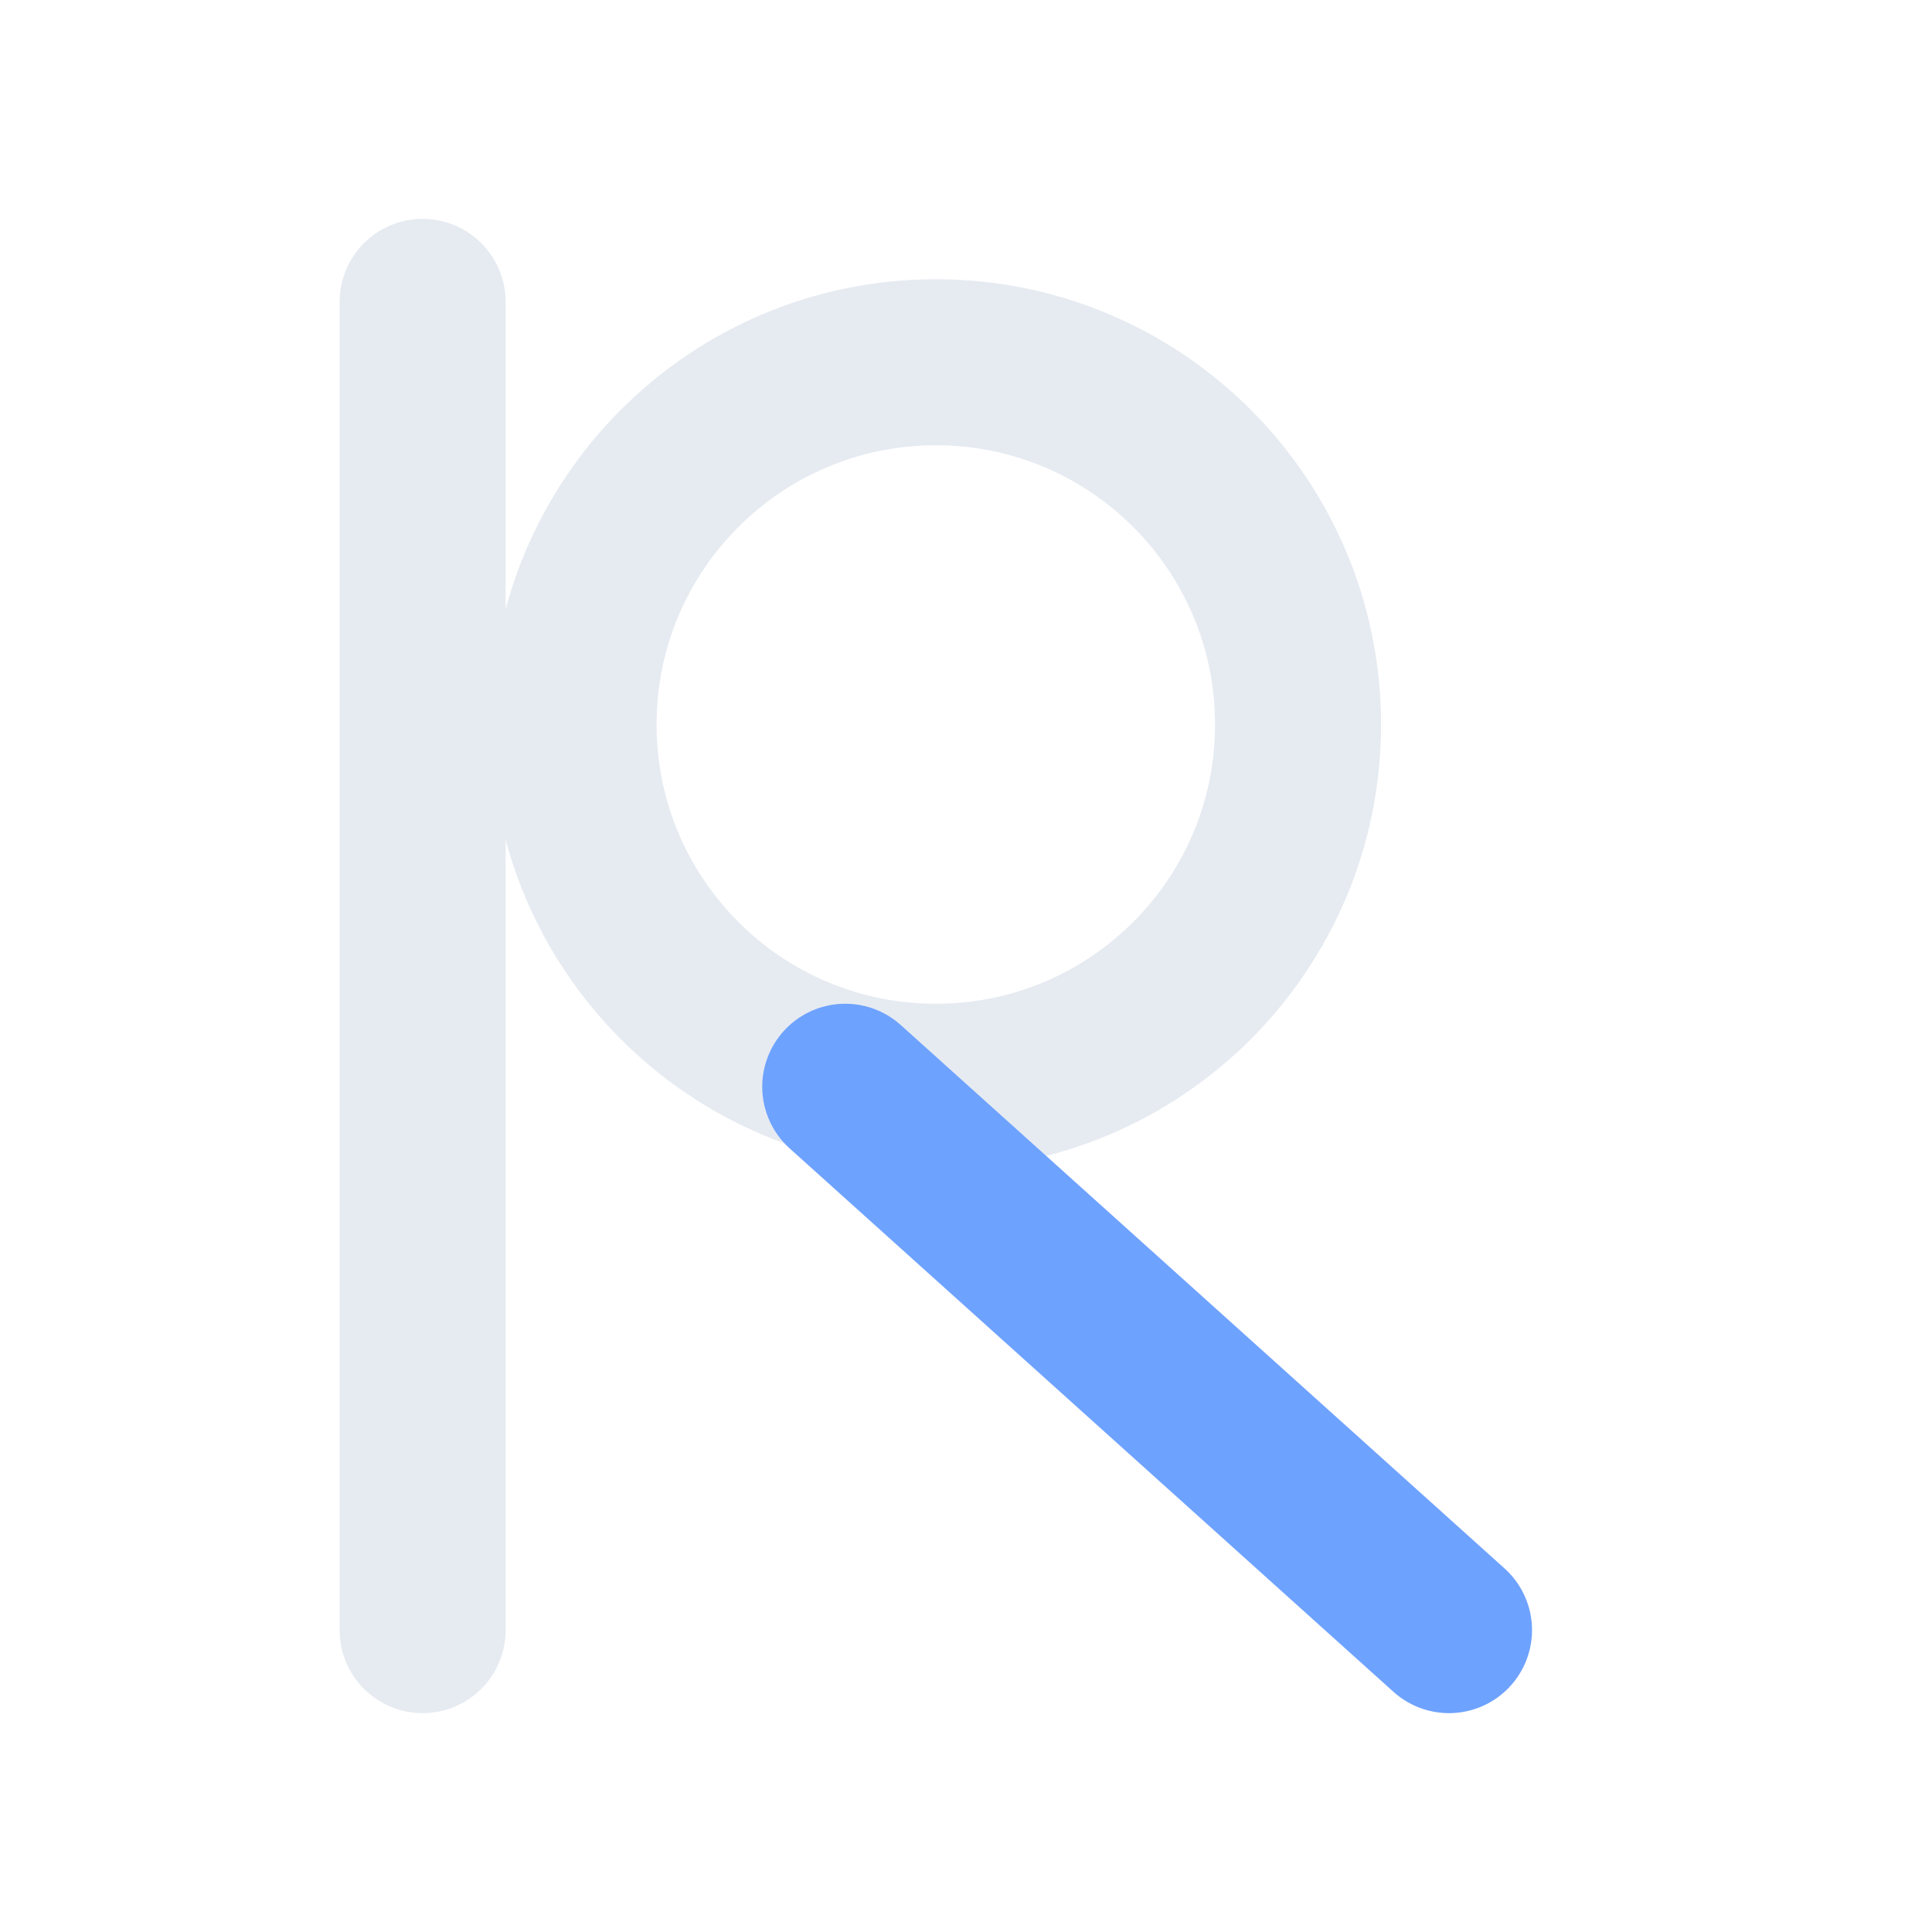
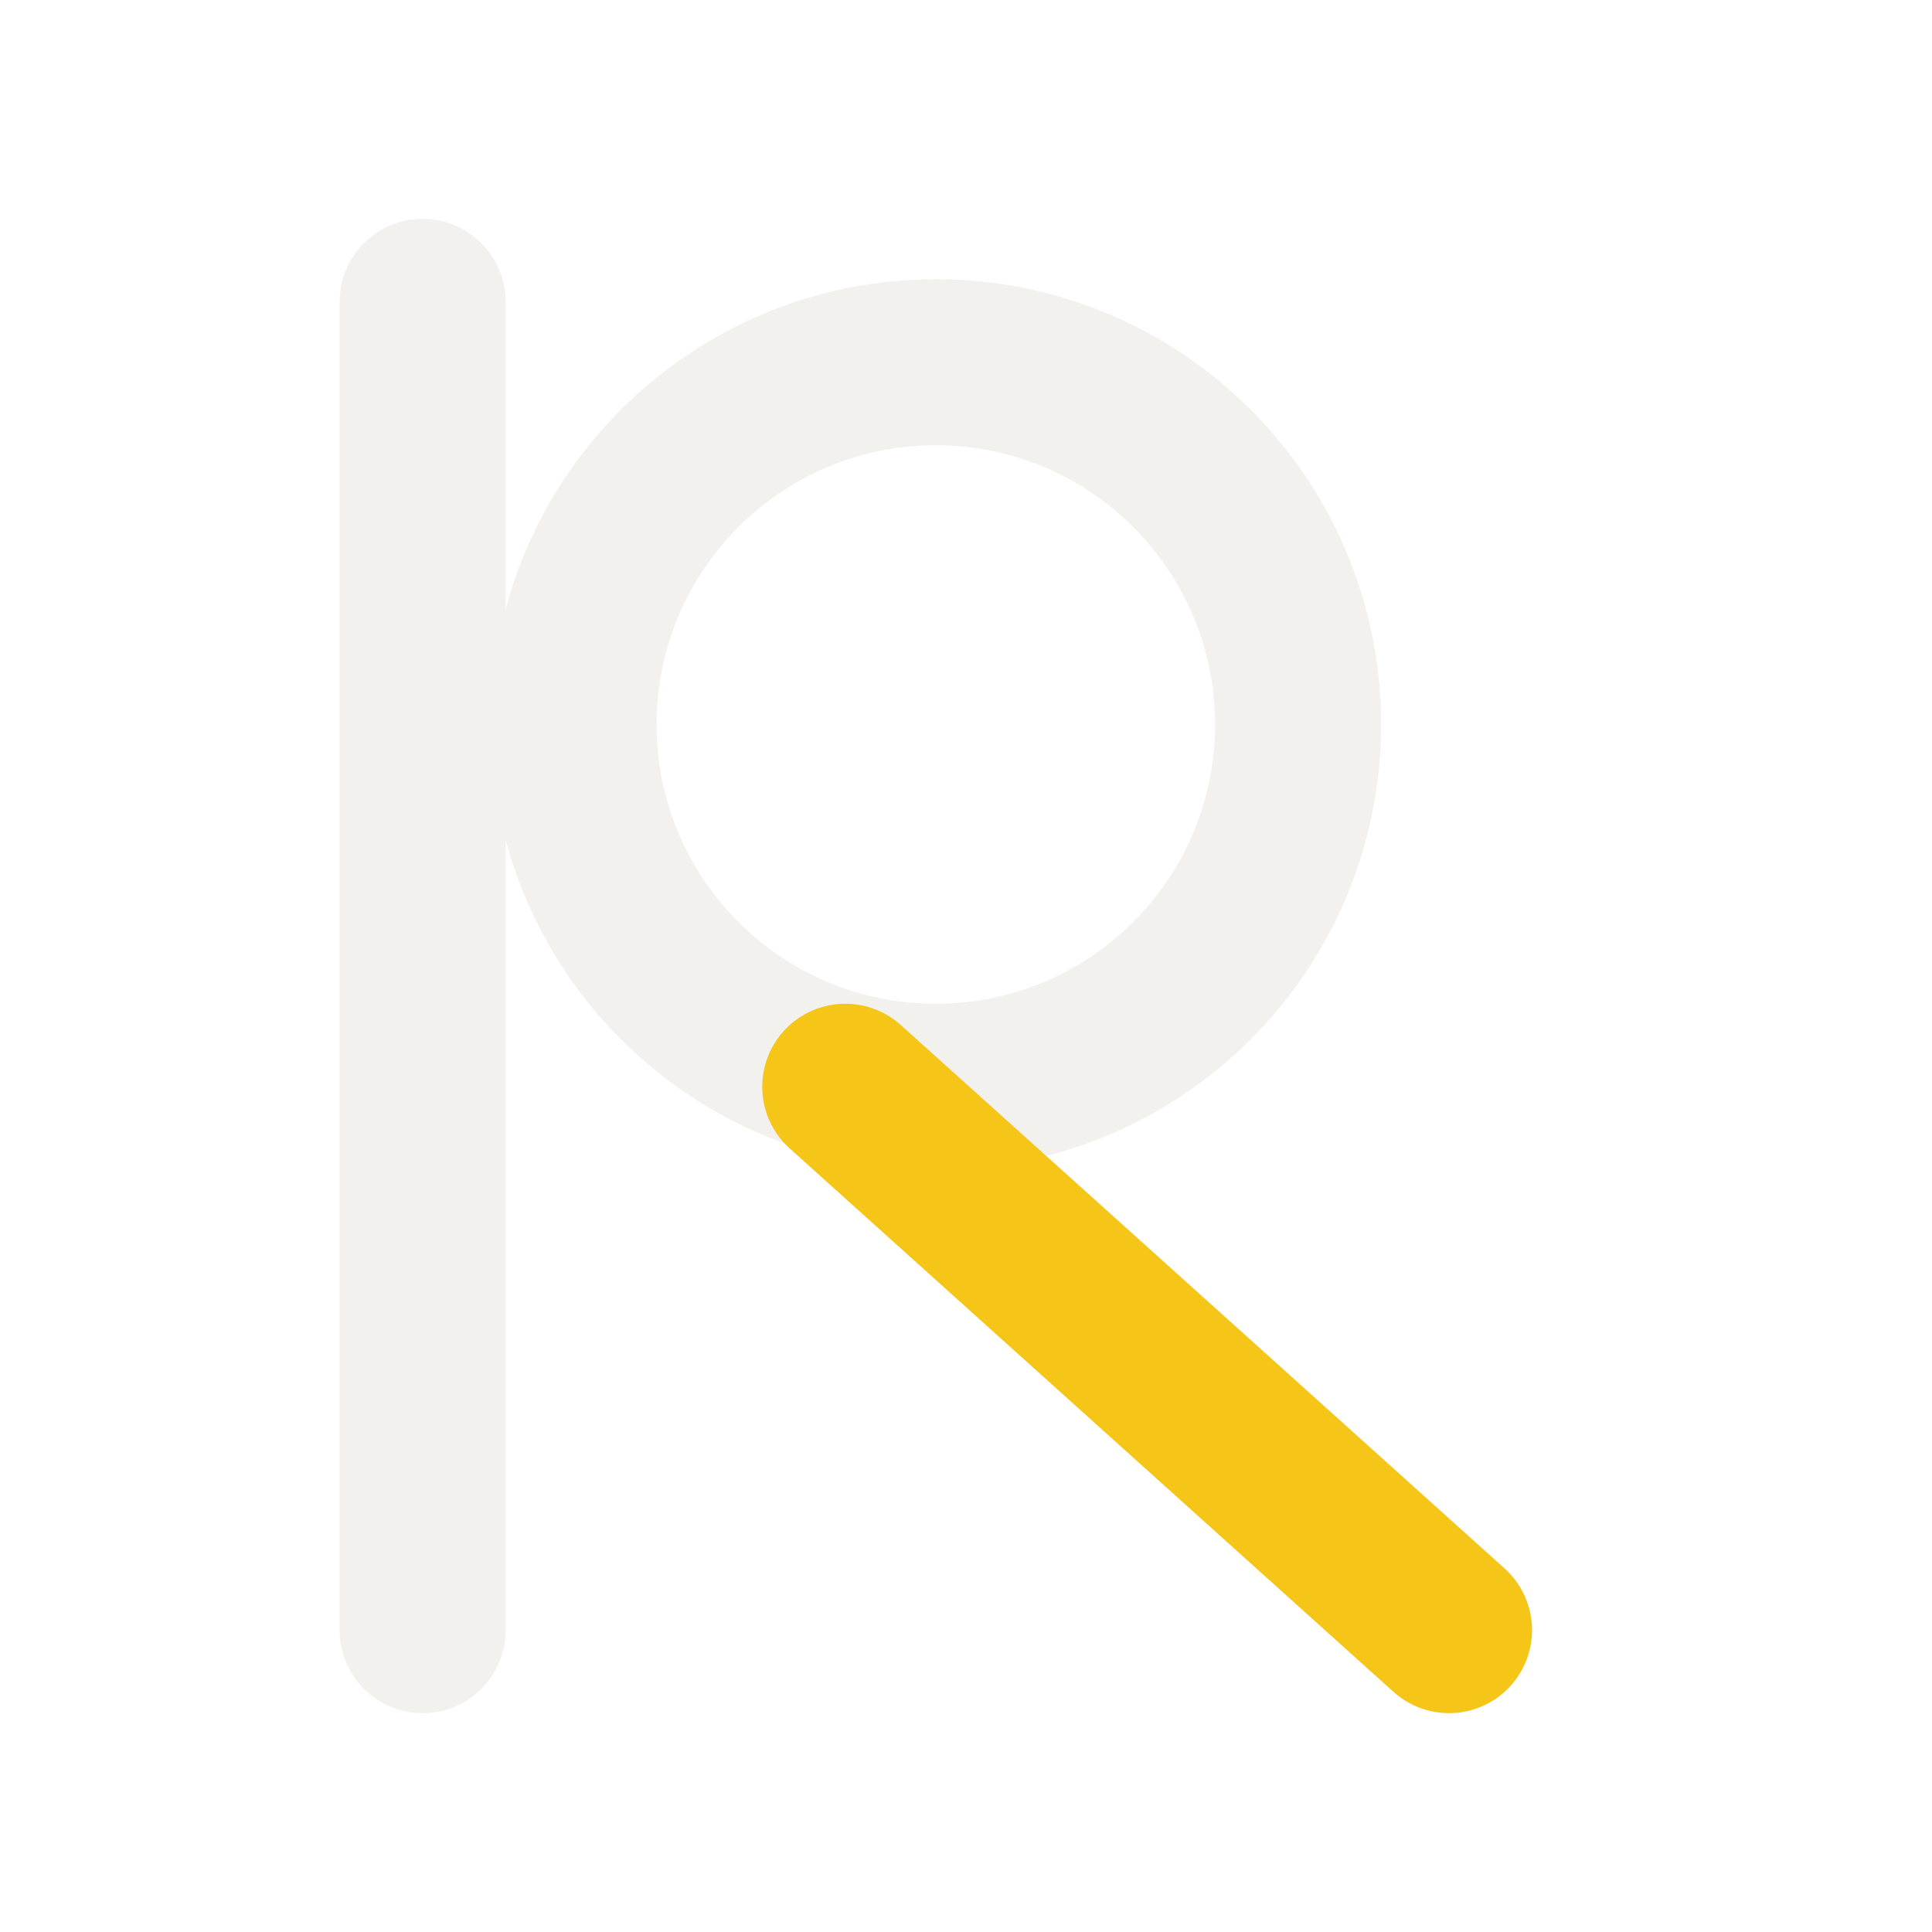
<svg xmlns="http://www.w3.org/2000/svg" viewBox="0 0 64 64">
-   <path d="M14 54V10" stroke="#e6ebf1" stroke-width="5.5" stroke-linecap="round" fill="none" />
-   <circle cx="31" cy="24" r="12" stroke="#e6ebf1" stroke-width="5.5" fill="none" />
-   <path d="M28 36L48 54" stroke="#6ea2ff" stroke-width="5.5" stroke-linecap="round" fill="none" />
+   <path d="M14 54V10" stroke="#F2F1EE" stroke-width="5.5" stroke-linecap="round" fill="none" />
+   <circle cx="31" cy="24" r="12" stroke="#F2F1EE" stroke-width="5.5" fill="none" />
+   <path d="M28 36L48 54" stroke="#F5C518" stroke-width="5.5" stroke-linecap="round" fill="none" />
</svg>
